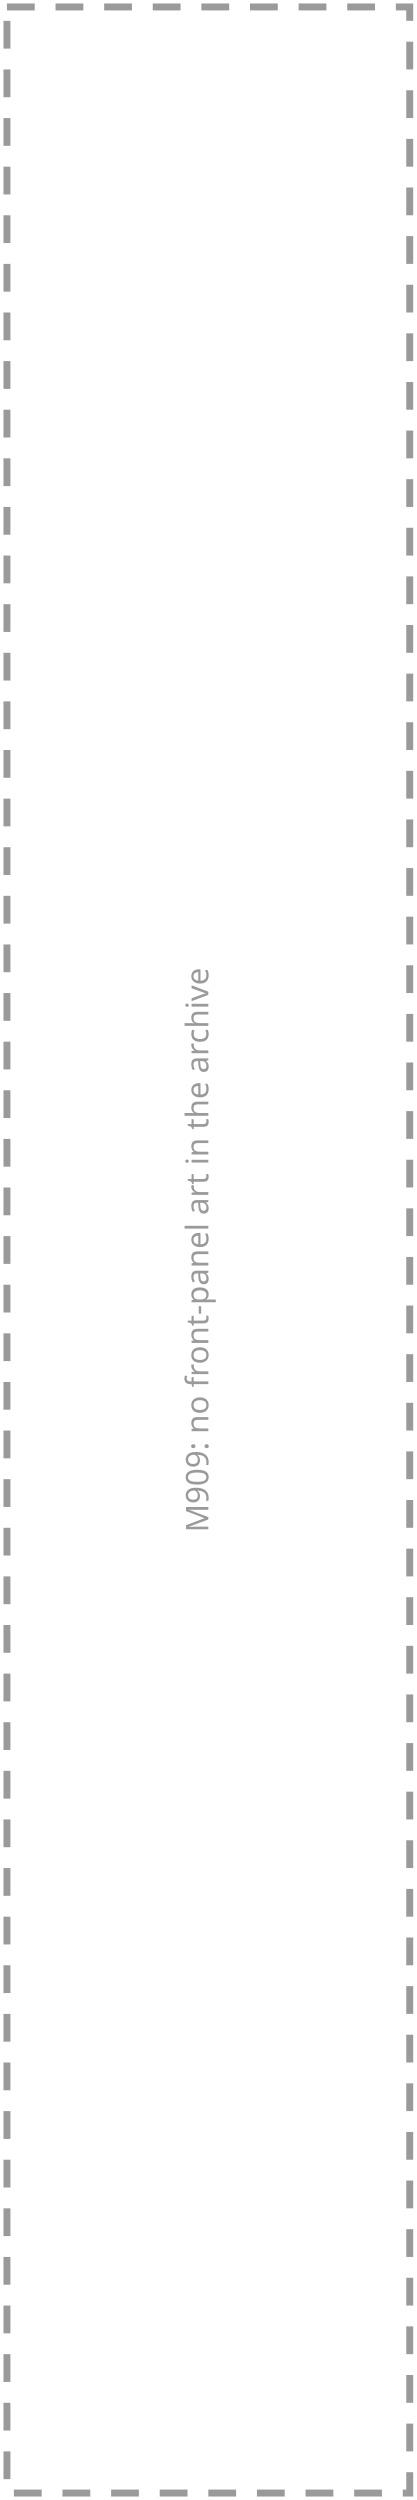
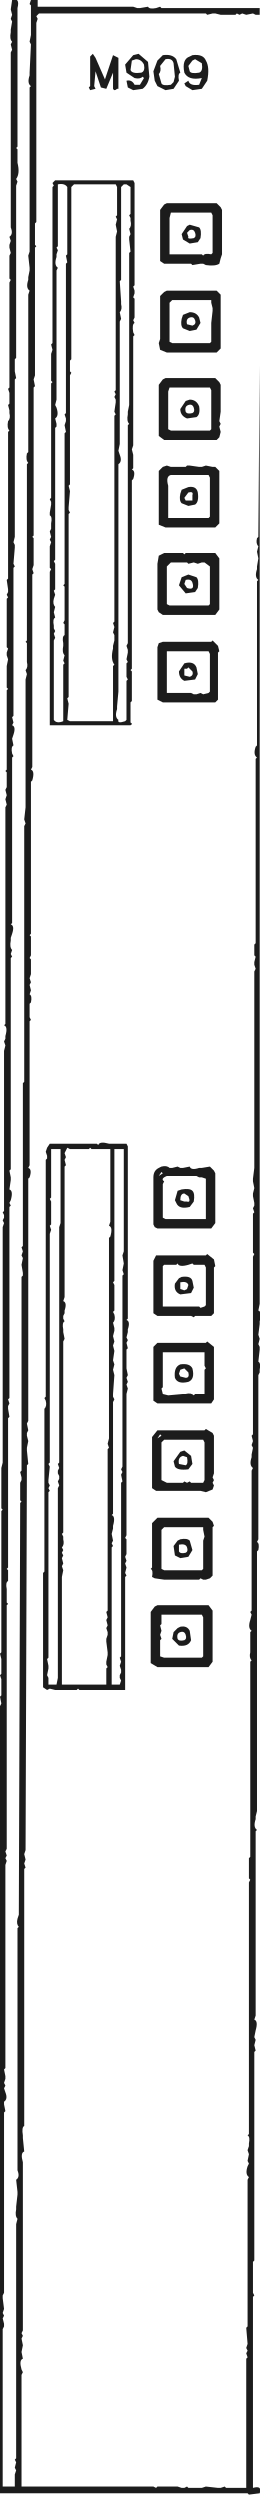
- <svg xmlns="http://www.w3.org/2000/svg" viewBox="0 0 120 720" data-from="none" data-kind="none">
-   <rect class="outline" x="2" y="2" width="116" height="716" fill="none" stroke="#9a9a9a" stroke-width="2" stroke-dasharray="8 6" />
-   <text x="60.0" y="360.0" fill="#9a9a9a" font-family="sans-serif" font-size="9" text-anchor="middle" transform="rotate(-90 60.0 360.0)">M909: no front-panel art in the archive</text>
+ <svg xmlns="http://www.w3.org/2000/svg" viewBox="0 0 193 1858" data-from="Consoles/1990-1999/950190/1995 - 950190 - DOC - 950190-04-001 - NOIE FUTURE MODULES ARE WIRED BUT NOT SUPPLIED.jpg" data-kind="layout" data-note="METER strip of the CKRA-FM Renaissance MKII layout 950190-04-001">
+   <path class="line" fill="#1c1c1c" d="M9 0Q15 -2 13 6L13 8L13 109L12 110L13 111L13 119L13 121Q15 129 12 133L13 135L12 138L12 140L12 266L11 267L11 276L12 281L11 282L11 399L10 403L11 405L11 407L10 419L11 421L10 422L10 532L9 533L10 537L9 539Q12 540 10 546L9 549L10 554Q8 555 9 560L10 562L9 563L9 686L8 687Q11 688 9 694L8 697L8 699Q7 704 9 706L8 709L9 711L8 712L8 720L8 722L8 869L7 870L8 875L8 877L7 884Q10 885 8 892L7 894L8 896L7 897L7 1039L6 1040L7 1043L6 1045L6 1047L7 1053L6 1054L6 1165L5 1166L6 1167L6 1175Q4 1176 5 1181L5 1183L5 1191L6 1192L5 1193L5 1374L4 1376L5 1379L4 1381L5 1383L4 1386L4 1388L4 1537L3 1538L4 1543L4 1545L3 1548L4 1550L3 1552L4 1555Q6 1560 3 1562L3 1564L4 1569L3 1570L3 1704L2 1706L2 1708L3 1716L2 1719L3 1721L2 1723L3 1727L3 1729L2 1731L2 1848L11 1848L11 1839L12 1836L11 1834L12 1830L11 1828L12 1827L12 1814L12 1812L12 1653L13 1649Q11 1647 12 1642L12 1640L13 1631L13 1629L12 1620Q15 1618 13 1613L13 1611L13 1433L14 1432Q12 1430 13 1426L14 1423L14 1421L15 1117L16 1116L15 1115L15 1104L15 1102L16 1100L16 1098L15 1094L16 1093L16 949L17 948L17 946L16 940L17 935L16 933L17 930L16 927L17 926L17 805L18 804L18 793L18 791L18 614L19 612L18 609L19 600L19 598L19 505L20 501L19 498Q21 496 20 492L20 490L20 478L19 477L20 476L20 345L21 344Q19 342 20 337L21 336L21 219L22 216Q19 214 21 208L21 206L22 201L22 199L21 190L22 187L22 185L22 65L23 64Q20 62 22 56L22 54L23 33L22 31L23 26L23 24L23 4L22 3L23 0L28 0L28 4L28 5L99 5L102 6L104 6L110 5Q111 7 116 6L119 5L120 6L193 6L193 11L190 11L188 10L183 11L180 10L178 11L176 10L175 11L164 11L160 10L158 10L154 11L153 10L139 10L137 10L29 10L27 12L28 14L27 17L27 19L27 165L26 166L26 168L26 182L27 183L26 184L26 279L25 282L26 287L25 288L25 398L24 399L25 400L25 420L24 423L25 426L24 427L24 570L23 572Q26 573 24 580L23 581L23 694L22 695L23 696L23 710L22 712L23 713L23 724L22 727L23 730L22 732L23 736L22 739Q24 740 23 745L22 746L22 756L23 758L22 759L22 866L21 868Q24 869 22 875L21 876L21 1056L20 1058L21 1063L20 1065L20 1067L21 1071L20 1076L20 1078L21 1088L20 1089L19 1375L18 1378L19 1382L18 1385L19 1388L18 1389L18 1580Q16 1581 17 1587L17 1589L18 1599Q15 1600 17 1607L17 1609L17 1732L16 1734L17 1736L16 1738L17 1743L16 1748L17 1753Q14 1754 16 1761L17 1763L16 1765L16 1767L16 1848L114 1848L116 1849L117 1848L130 1848L132 1848L135 1849L137 1849L139 1848L140 1849L150 1849L153 1848L162 1849L164 1849L167 1848L168 1849L183 1849L183 1753L184 1752L183 1749L184 1747L183 1745L184 1742L183 1730L184 1729L184 1620L185 1618Q182 1616 184 1610L185 1608L184 1606L185 1601L184 1598L185 1595L185 1593Q186 1588 184 1587L185 1586L185 1399L186 1397L185 1396L185 1381L186 1380L186 1235L187 1234Q185 1232 186 1228L186 1226L186 1213L187 1212Q184 1210 186 1204L187 1200L186 1198L187 1197L187 1093L188 1091Q185 1089 187 1083L187 1081L188 1076L187 1074L188 1071L187 1067L188 1066L188 934L189 932L188 931L188 913L188 911L188 902L189 901L188 898L189 896L189 894L188 889L188 887L189 883L188 878L188 876L189 868L189 866L189 722L190 720L189 717L189 715L190 711L189 710L189 702L190 701L190 564L191 563Q188 561 190 555L191 554L191 432L192 431Q189 429 191 423L191 421L192 415L191 410L192 406Q190 404 191 400L192 399L193 272L193 969L192 974Q195 975 193 982L193 984L192 992L193 995L192 999L193 1001L193 1003L192 1012Q194 1013 193 1018L193 1020L192 1022L192 1144L191 1146Q193 1147 192 1152L191 1153L191 1161L191 1163L191 1346L190 1350L190 1352Q188 1358 191 1360L190 1361L190 1498L189 1501Q192 1502 190 1509L189 1514L190 1516L189 1520L190 1524L189 1525L189 1680L188 1681L188 1704L189 1706L188 1707L188 1849Q195 1847 193 1853L185 1854L184 1853L0 1853L0 1268L1 1266L0 1261L1 1260L1 1248L0 1245L1 1244L1 1233L0 1229L1 1228L1 1123L2 1122L1 1121L1 1091L2 1087L2 1085L2 912L3 909L2 907L3 905L3 903L2 901L3 900L3 781L4 777L3 774L4 772L4 770Q6 763 3 762L4 761L4 600L5 598L4 594L5 591L4 587L5 585L5 583L5 574L4 573L5 572L5 513L6 512L5 511L5 497L5 495L6 490L5 487L5 485L6 482L5 481L5 468L5 466L5 445L6 444L5 442L6 440L6 438L5 431L6 430L6 416L6 414L6 321L7 320Q5 318 6 313Q8 311 7 307L7 305L6 301L7 300L7 292L6 289L7 288L7 210L8 208L7 207L7 190L8 188L7 184L7 182L8 179L7 176Q10 174 8 169L8 167L8 39L9 37L8 33L9 31Q7 29 8 24L8 22L9 16L8 14L9 11L8 7L9 0ZM69 40L71 43L78 59L84 41L88 43L88 66L87 66Q85 68 84 66L84 54L79 66L75 65L71 53L70 64L71 66L67 67L66 65L67 64L67 42L69 40ZM103 40L110 46L111 57Q110 63 106 66L99 67L95 65L94 60Q98 59 100 63L104 63L107 58L106 57Q104 59 100 58L94 54L93 48L99 41L103 40ZM101 44L98 45L97 52Q98 55 105 54Q108 53 107 48Q105 44 101 44ZM121 41Q128 40 131 44L134 54Q132 55 133 60L129 66L123 67L117 64L115 60L114 53L117 45L121 41ZM123 44L119 49Q120 53 118 55L120 62Q121 64 127 63L129 61L130 57L129 47Q128 43 123 44ZM143 41Q151 40 153 45Q156 50 154 60L150 66L143 67L138 64L137 62L140 60Q141 64 148 63L150 58Q140 60 137 54Q135 44 141 42L143 41ZM145 44L143 45L140 49L141 53Q142 55 148 54Q151 53 150 47L145 44ZM41 134L99 134L100 136L100 212L99 213L100 216L100 218L99 221L100 222L100 236L99 238L100 240Q98 241 99 247L100 249L99 250L99 331L98 334L99 338L99 340L99 348L98 349Q101 350 99 356L98 357L98 497L97 498L98 499L98 521L97 522L97 537Q99 538 97 539L37 539L37 425L38 423L37 422L37 408L37 406L38 403L37 401L38 399L37 395L38 393L38 389Q39 384 37 383L37 381L38 375L38 373L37 371L38 370L38 285L39 284L38 283L38 263L39 260L38 256L39 255L39 139L40 138L39 136L41 134ZM43 137L43 183L42 184L43 186L42 189L42 191Q40 197 43 199L42 201L42 295L42 297L41 301L42 303Q44 309 41 311L42 315L42 317L41 318L41 416L40 417L41 419L41 438L40 439L41 442L40 445Q39 449 41 451L40 455L41 459Q39 460 40 465L40 467L41 469L40 471L41 474L40 476L40 535Q42 538 47 536L47 494L48 493L47 491L48 487Q46 485 47 480L47 478Q46 473 48 472L48 464L47 463L48 461L48 459L48 436L47 435L48 434L48 322L49 321L48 316L49 313L49 311L48 308L49 307L49 206L49 204L49 196L50 195L49 190L50 189L50 139Q48 136 43 137ZM55 137L53 139L53 267L52 268L52 276L53 277L52 279L52 345L52 347L52 360L51 361L52 365L51 377L51 379L52 381L51 382L51 518L50 519L51 523L50 535L52 536L84 536L84 495L85 494Q82 490 84 482L84 480L85 476L85 472L84 470L85 466L84 463L85 462L85 336L85 334L85 309L86 308L85 306L86 299L86 297L85 295L86 293L85 291L86 290L86 178L86 176L87 172L86 167L87 163L86 161L87 160L87 139L86 137L55 137ZM92 137L90 139L90 208L89 209L90 224L90 226Q91 230 89 232L90 237L89 239L89 328L89 330L88 335L89 338Q91 343 88 345L88 512L88 514L87 525L87 527Q85 533 88 535Q87 538 93 536L94 535L94 506L95 505L94 503L94 493L95 492L94 490L95 485L95 483L94 480L95 478L95 316L96 315Q94 313 95 308L95 306L96 301L96 214L96 212L96 188L97 187L96 178L96 176L97 174L96 170Q98 168 97 164L97 162L96 160L97 159L97 139L94 137L92 137ZM124 151L161 151L164 154L165 156L165 189L164 192L163 196Q160 198 153 197L151 196L149 196L143 197L142 196L122 196L119 194L119 156L122 152L124 151ZM127 158L126 162L126 189L140 189L142 189L150 189L151 190Q152 188 157 189L158 188L158 160L157 158L127 158ZM141 167L148 169Q150 171 149 177L147 180L141 181L136 178L135 174L139 168L141 167ZM141 171L139 173L140 176Q139 178 144 177Q146 176 145 173Q144 170 141 171ZM124 216L161 216L164 219L164 259L161 262L124 262L119 260L118 255L119 252L119 250L119 220L122 217L124 216ZM128 223L126 225L126 254L128 255L156 255L157 254L157 242L157 240L158 231L158 229L157 225L157 223L128 223ZM141 232Q146 232 148 236L149 240L146 245L141 246L136 244Q134 242 135 237L136 234L141 232ZM141 236Q138 237 139 241L143 242Q146 241 145 238Q144 235 141 236ZM123 281L160 281L163 284L164 286L164 304L164 306L163 313L164 315L163 317L164 321L163 325L161 327L122 327L118 324L118 286L121 282L123 281ZM126 288L125 291L125 319L127 320L156 320L157 319L157 290L156 288L126 288ZM141 297Q146 297 148 302Q149 308 146 310L139 311Q134 309 134 304L138 298L141 297ZM140 301Q137 302 138 306Q139 308 143 307Q145 306 144 303Q143 300 140 301ZM124 346L127 347L129 347L138 347L139 346L141 346L148 347L150 347L153 346L158 347L160 347L163 350L163 389L160 392L123 392L118 390L118 350L121 347L124 346ZM127 353Q123 354 125 361L125 363L125 385L155 385L156 384L156 355L155 353L127 353ZM140 362Q146 361 147 366Q148 373 145 375L140 376L135 374Q133 372 134 367L135 364L140 362ZM140 366L137 370L138 372L143 372L143 370L143 368Q144 365 140 366ZM122 411L136 411L137 412L138 411L160 411L163 415L163 453L160 457L121 457L118 455L117 453L117 419L118 413L122 411ZM127 418L124 421L124 449L126 450L155 450L156 449L156 421L152 418L150 418L147 419L144 418L140 419L139 418L127 418ZM140 427L146 429Q148 431 147 437L145 440L138 441L133 435L135 429L140 427ZM138 431L137 434L139 437Q145 439 143 433Q142 430 138 431ZM158 476L162 480L163 484L162 485L162 520L160 522L121 522L117 520L117 481L118 478L121 477L157 477L158 476ZM124 484L124 515L142 515L144 516L146 516L149 515L151 516L155 515L156 514L156 486L155 484L124 484ZM137 493Q144 491 146 496L147 501L145 505L137 506Q133 504 133 499L137 493ZM140 496L139 497L137 497L137 502L141 503Q144 502 143 499L140 496ZM37 850L72 850L73 851Q74 848 81 850L83 850L94 850L95 852L95 980L94 981Q97 982 95 988L95 990L94 994L95 996L94 998L95 1002L94 1003L94 1015L94 1017L95 1022L94 1024L95 1027L94 1029L95 1032L94 1036L94 1038L94 1141L93 1143L94 1144L94 1153L94 1155L93 1157L94 1160L93 1162L94 1165L93 1169L94 1171L93 1172L93 1256L59 1256L58 1255L57 1256L41 1256L37 1255L35 1256L32 1254L32 1169L33 1168L33 1047Q35 1045 34 1041L33 1039L34 1038L34 862L35 861L35 859L34 856L35 853L37 850ZM50 853L48 857L49 860L48 862L49 866L48 867L48 964L47 967Q50 968 48 974L48 976L47 978L47 980L48 982Q46 983 47 988L47 990L48 995L47 997L47 1139L46 1140L47 1142L47 1144Q48 1148 46 1150L47 1152L46 1154L47 1156L46 1158L47 1162L46 1164L47 1167L46 1172L46 1174L46 1252L79 1252L79 1240L80 1239L79 1237L79 1235L80 1230L80 1228L79 1220L79 1218L80 1215L80 1213L79 1210L80 1208L79 1204L80 1202L79 1198L80 1197L80 1090L80 1088L80 1077L81 1076L80 1073L81 1069L81 940L81 938L81 920L82 919Q84 912 81 911L82 908L82 854L68 854L67 853L66 854L54 854L52 854L50 853ZM38 854L38 890L37 891L38 893L38 910L37 911L38 914L37 917L37 1087L36 1088L37 1090L36 1100L36 1102L37 1104L36 1106L37 1108L36 1109L36 1190L36 1192L36 1232L35 1233L36 1238L36 1240L35 1245L36 1247L36 1252L42 1252L43 1247L43 1108L43 1106L44 1104L43 1101L44 1099L44 1097L43 1095L43 1093L44 1091L43 1088L44 1087L44 912L45 909L45 907L45 855L45 854L38 854ZM85 854L85 952L84 953L85 955L85 974L84 975L85 977Q86 981 84 983L85 987L85 989L84 993L85 997L84 1000L85 1004L84 1011L85 1014L84 1018L85 1022L84 1036L84 1038L85 1040L84 1042L84 1125L83 1126Q86 1127 84 1134L84 1136L83 1140L84 1145L83 1147L84 1149L83 1150L83 1158L83 1160L83 1252L84 1252L89 1252L90 1249L89 1247L89 1245L90 1243L90 1241L89 1238L90 1235L89 1232L90 1231L90 1102L91 1101L90 1096L91 1094L90 1092L91 1090L91 948L92 947L91 944L92 939L91 933L92 930L92 855L92 854L85 854ZM120 867Q124 866 126 868L128 868L132 867L134 868L136 868L141 867Q142 870 148 868L150 868L156 867L159 870L160 872L160 909L157 913L117 913L115 912L114 910L114 877L114 875Q114 870 118 868L120 867ZM120 871L118 874L121 872L120 871ZM124 874Q119 876 122 878L121 880L121 905L123 906L153 906L153 876L150 875L148 875L146 874L124 874ZM135 884Q141 883 143 885Q145 887 144 893L141 897Q133 899 131 894L130 892L132 885L135 884ZM137 887Q134 887 134 892L137 893L139 893Q142 894 140 889L137 887ZM154 932L159 936L160 941L159 942L159 976L157 978L145 978L144 979L142 978L140 978L117 978L114 976L114 937L116 933L153 933L154 932ZM132 939L131 940L122 940L121 941L121 971L148 971L149 972L152 971L153 970L153 942L152 940L144 940L143 939L140 940Q133 942 132 939ZM135 949Q142 948 143 952L144 957L142 961L134 962Q129 960 130 954L133 950L135 949ZM134 953L134 958L137 959L139 958L140 955Q139 952 134 953ZM154 997L159 1001L159 1040L157 1043L117 1043L114 1041L114 1001L117 998L153 998L154 997ZM121 1005L121 1031L120 1032L121 1036L125 1037L136 1036L138 1036Q142 1035 144 1037L145 1036L152 1036L152 1018L153 1017L152 1015L152 1006L152 1005L121 1005ZM134 1014Q141 1013 143 1017Q145 1025 140 1027Q132 1029 130 1024Q129 1016 134 1014ZM137 1017L134 1018L133 1021L134 1023L138 1024Q141 1024 140 1020L137 1017ZM153 1062L158 1065L159 1067L159 1078L159 1080L159 1095L158 1098L159 1100L158 1102L159 1104L158 1107L153 1109L149 1108L145 1108L116 1108L113 1106L113 1068L117 1063L152 1063L153 1062ZM119 1066L117 1069L120 1067L119 1066ZM122 1070L120 1072L120 1100L124 1102L136 1102L137 1101L139 1102L141 1101L142 1102L151 1102L152 1100L152 1072L151 1070L122 1070ZM137 1078L142 1082L143 1088L140 1092Q132 1093 130 1090L129 1086L134 1079L137 1078ZM136 1082Q132 1083 133 1088L138 1089Q140 1088 139 1083L136 1082ZM117 1128L155 1128L158 1131L159 1134L158 1135L158 1171L156 1173L153 1174L151 1174L149 1173L148 1174L124 1174L122 1174L115 1173L113 1172Q114 1167 112 1166L113 1165L113 1132L117 1128ZM122 1135L120 1137L120 1166L122 1167L150 1167L151 1166L151 1145L152 1142L151 1137L151 1135L122 1135ZM134 1144Q139 1143 141 1145L143 1152L140 1157L134 1158L130 1156L129 1149L132 1145L134 1144ZM133 1148L133 1153Q134 1155 138 1154Q140 1153 139 1150Q138 1147 133 1148ZM117 1193L155 1193L158 1197L158 1235L155 1239L117 1239L112 1236L112 1198L115 1194L117 1193ZM120 1200L120 1207L119 1208L120 1212L119 1215L120 1218L119 1219L119 1231L122 1232L150 1232L151 1231L151 1202L150 1200L120 1200ZM134 1209Q139 1208 141 1212L142 1219Q140 1224 133 1223L128 1218L129 1213L132 1210L134 1209ZM134 1213Q131 1214 132 1218Q133 1220 137 1219Q139 1218 138 1215Q137 1212 134 1213Z" />
</svg>
